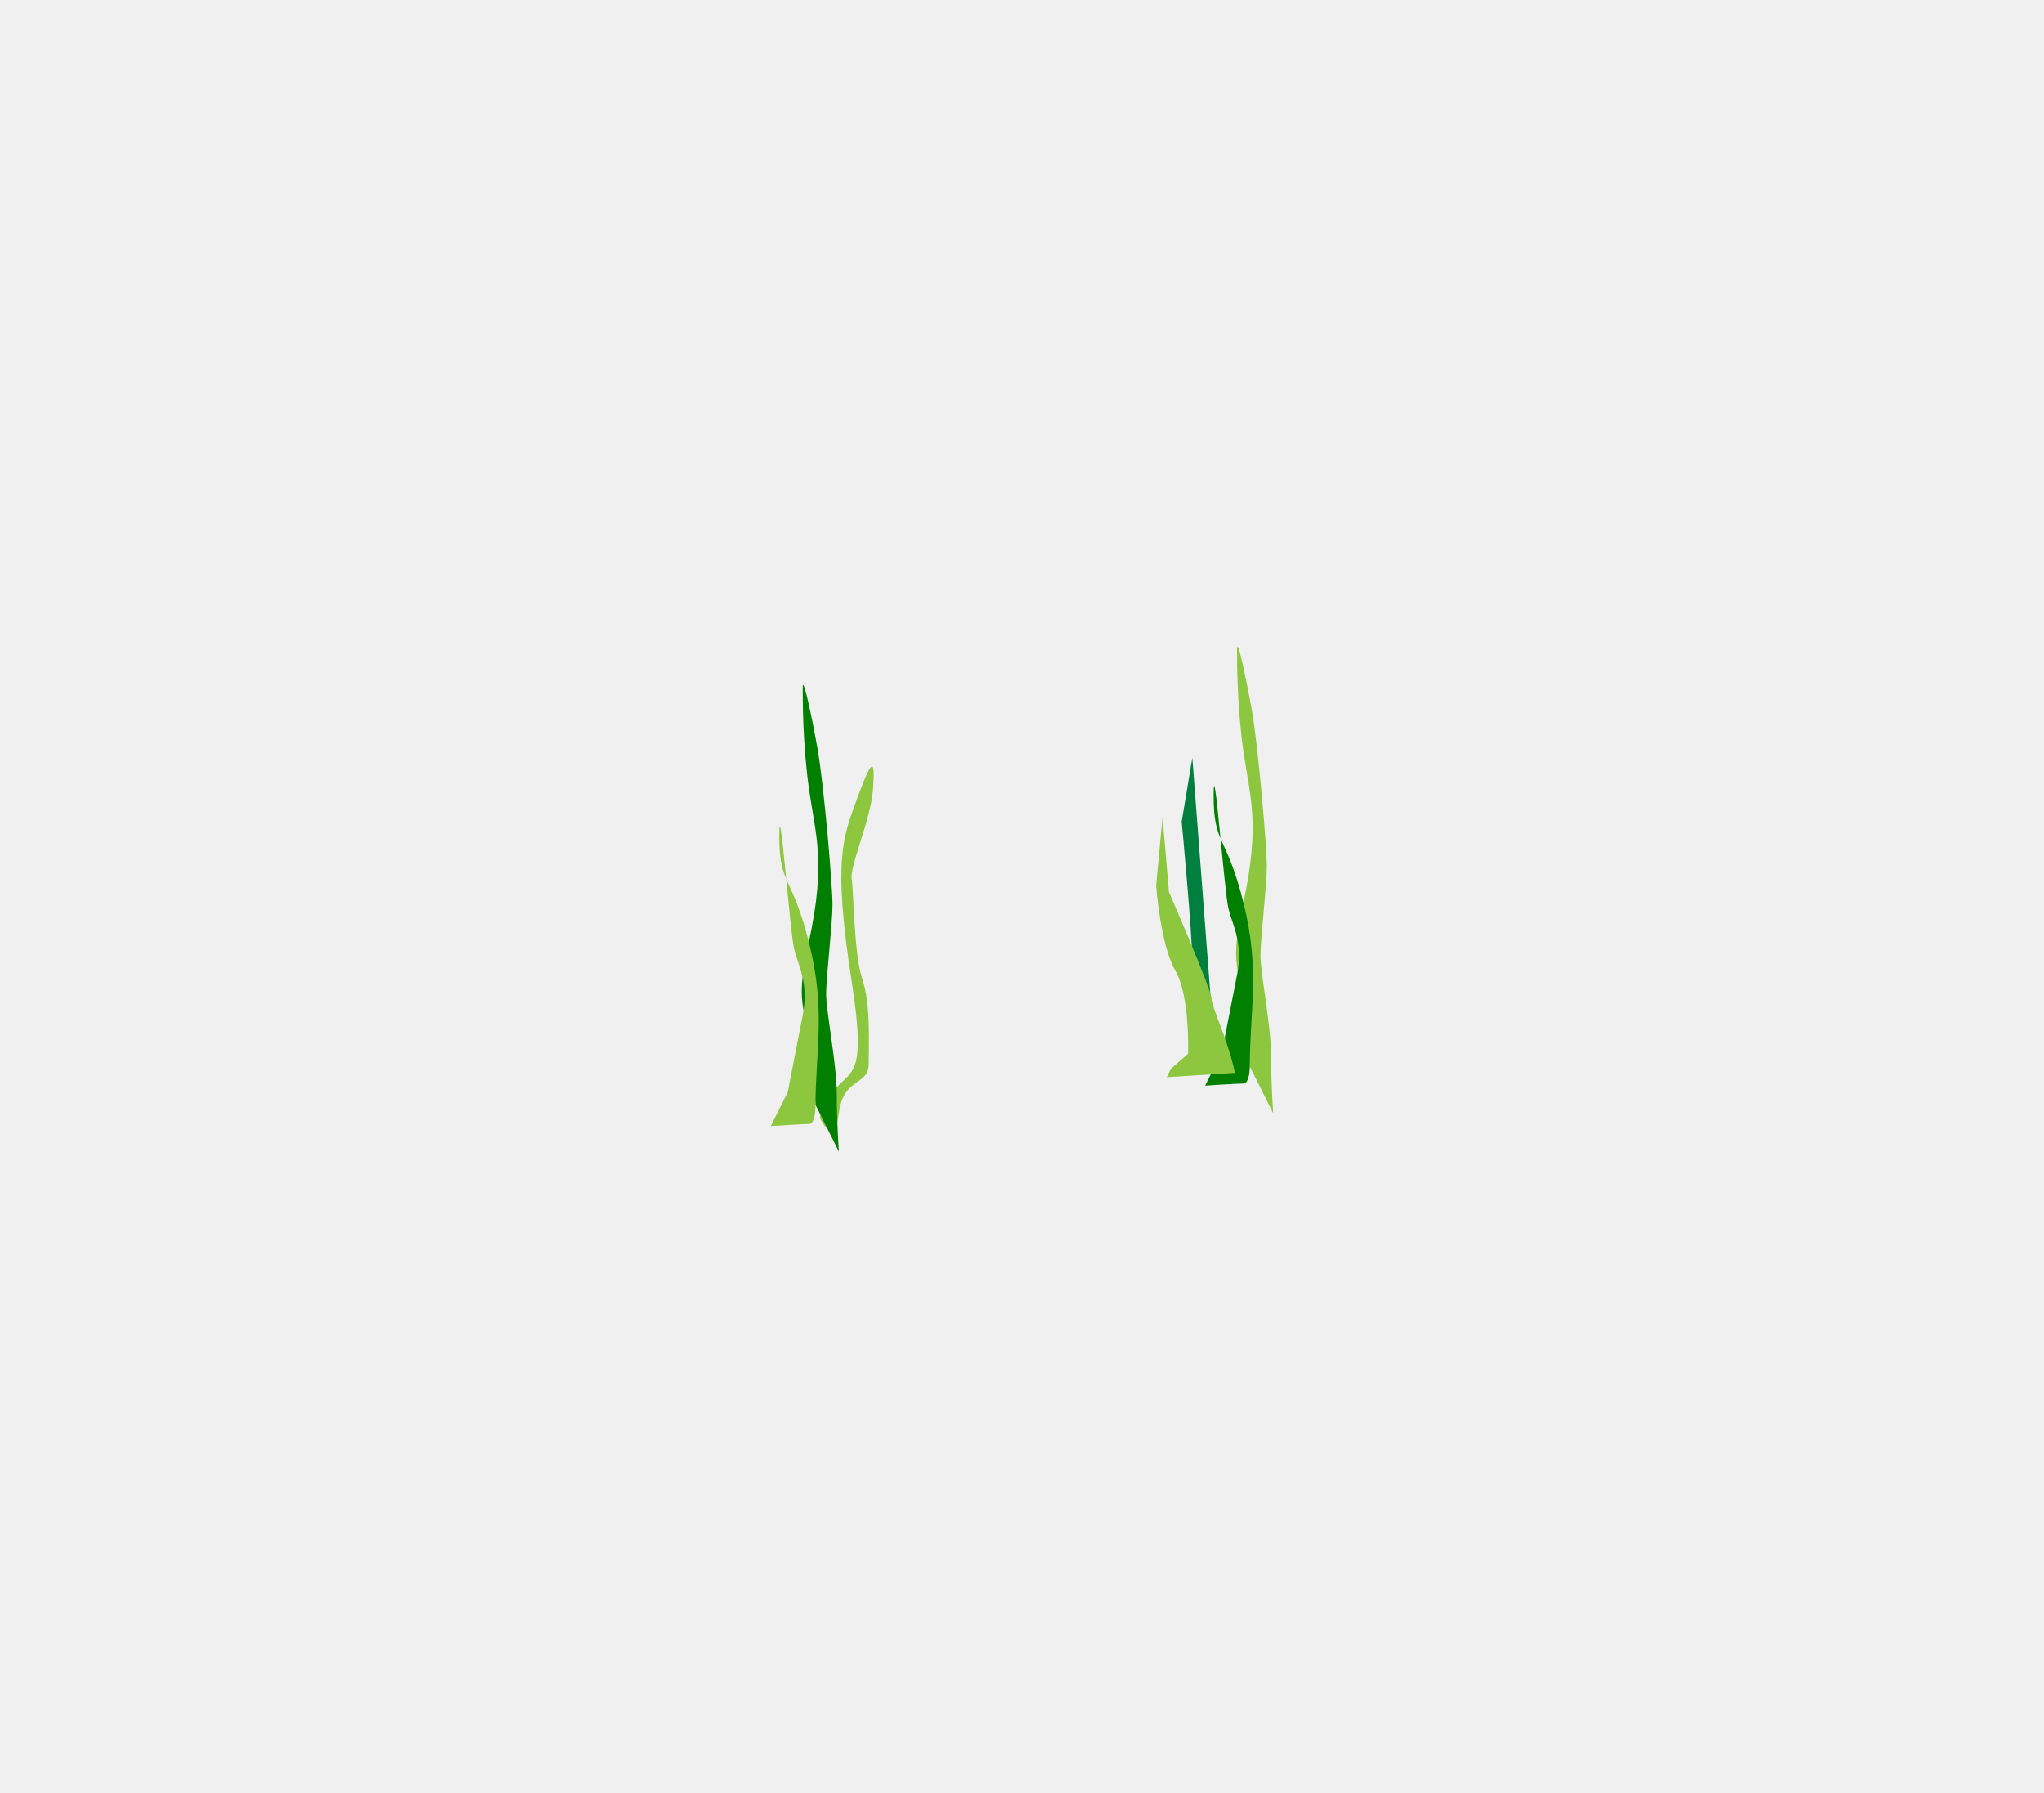
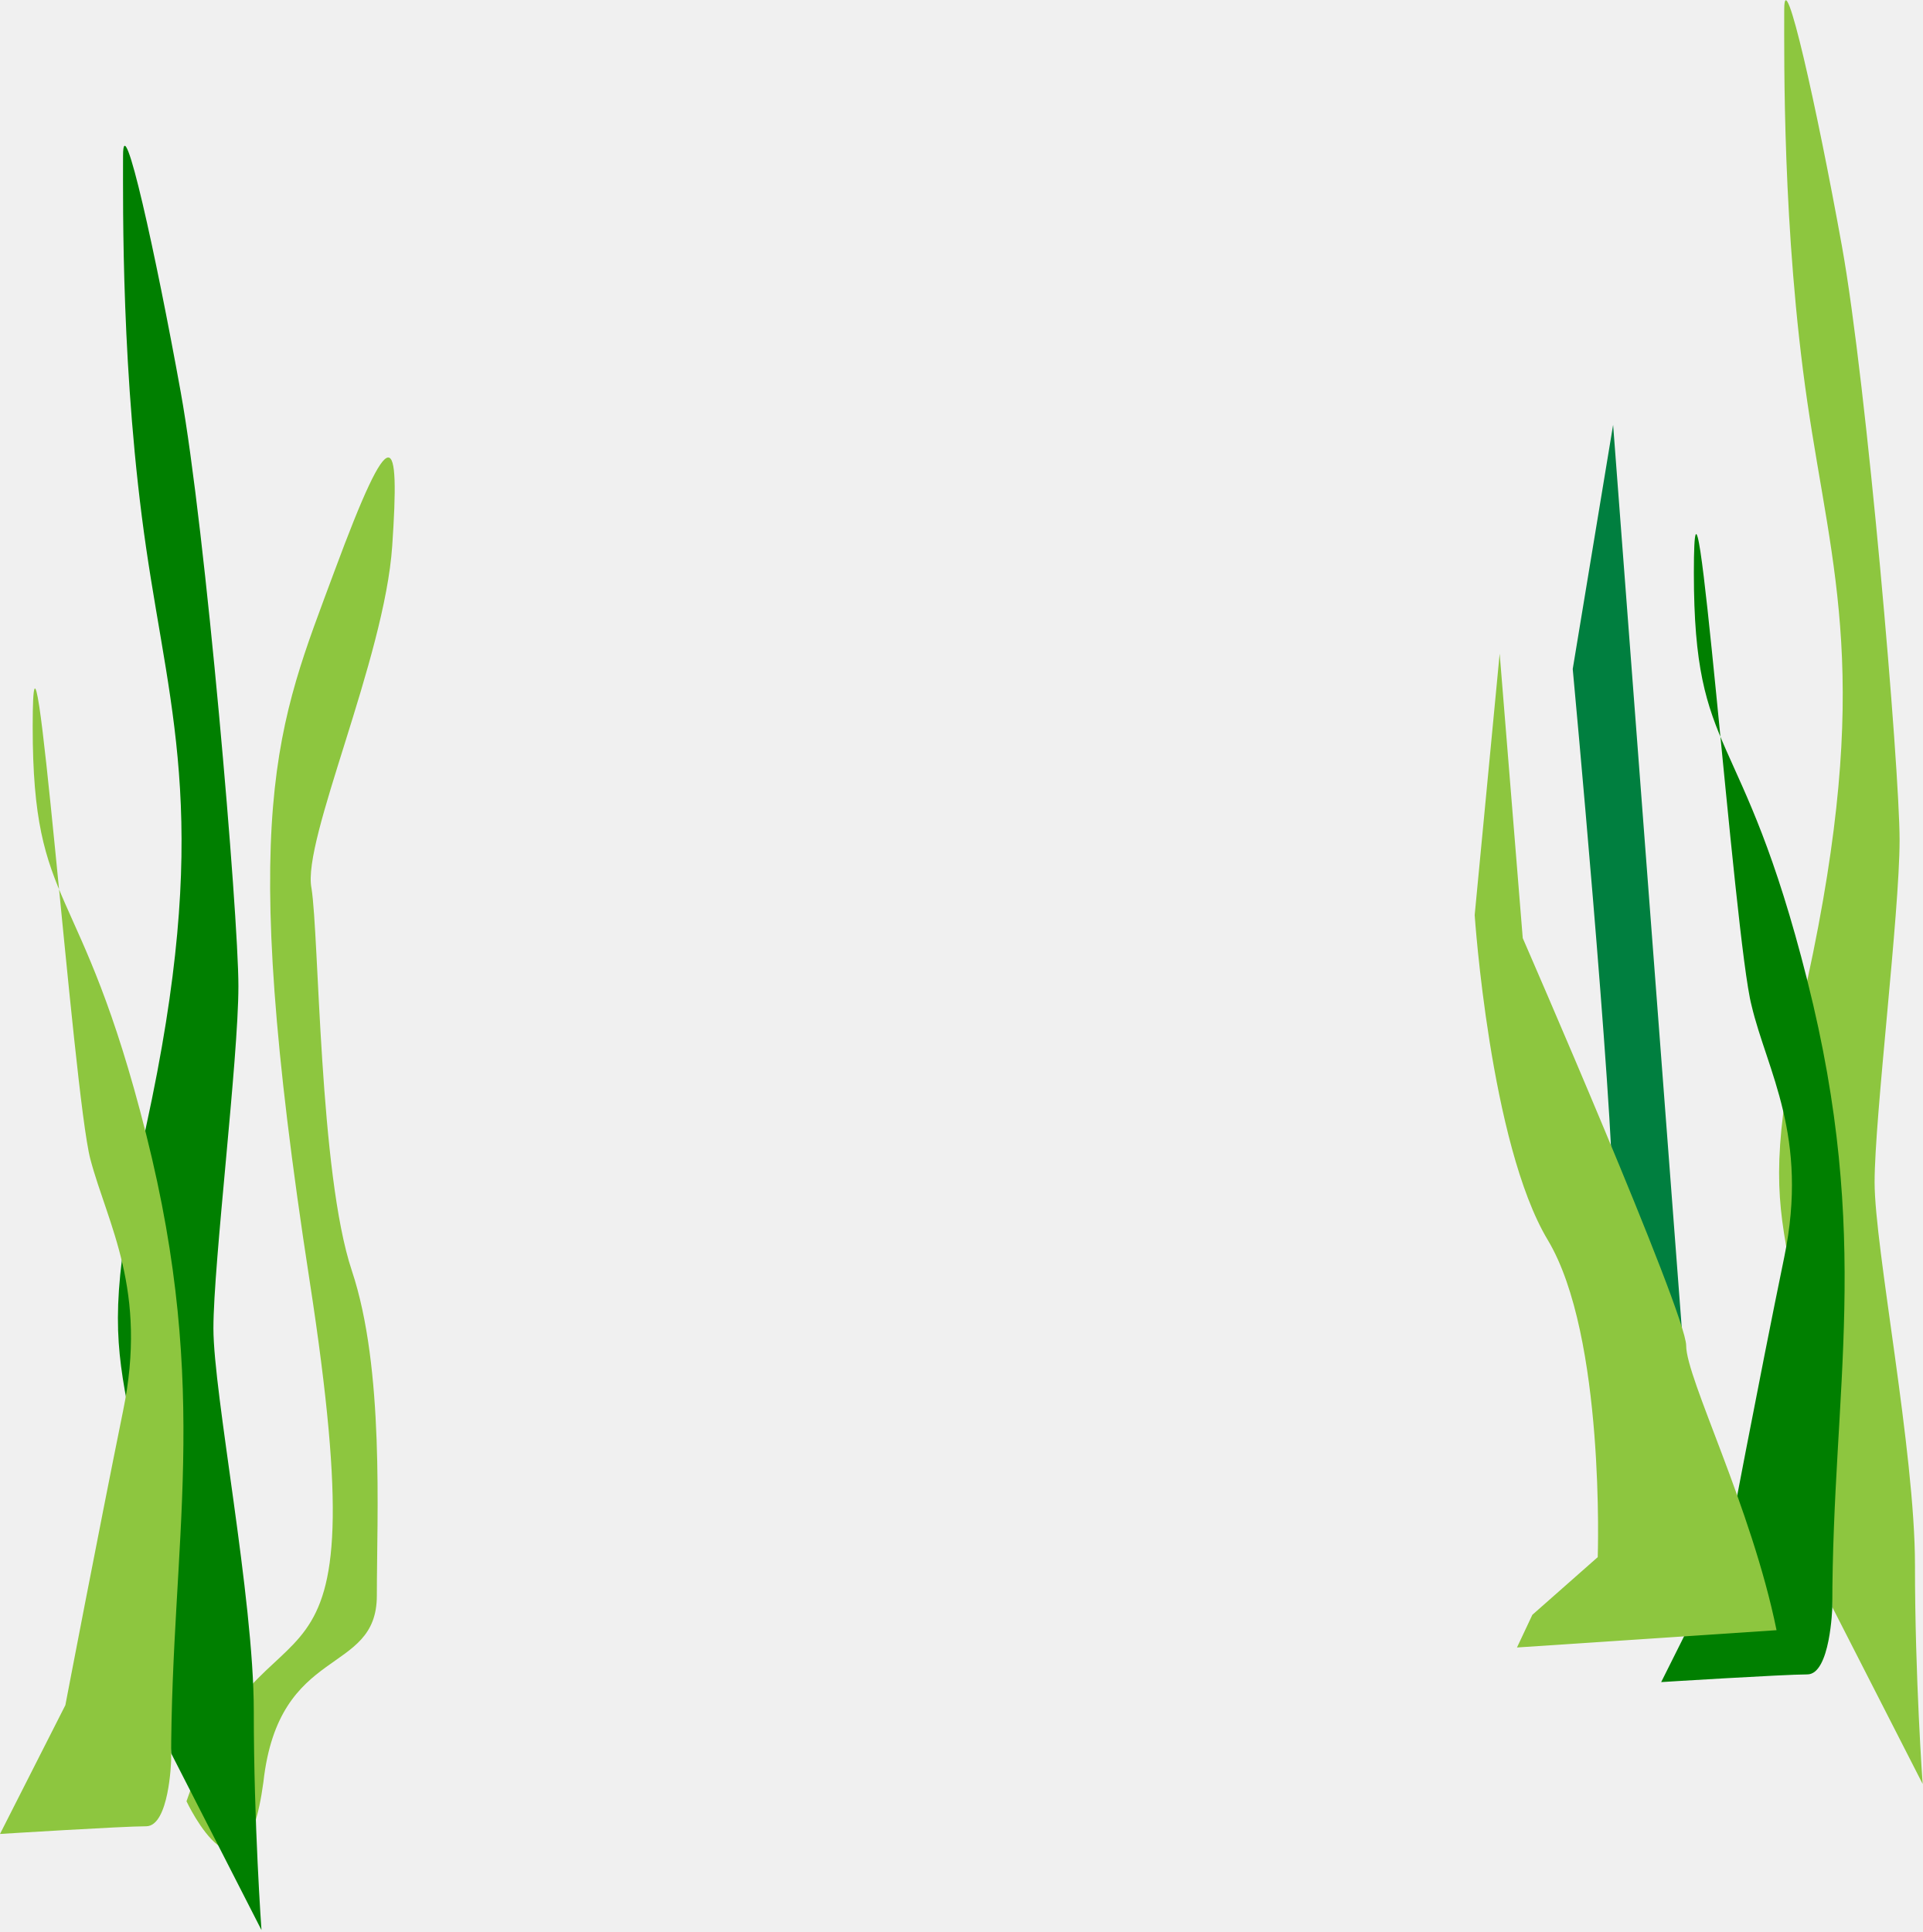
- <svg xmlns="http://www.w3.org/2000/svg" width="960" height="841.89">
+ <svg xmlns="http://www.w3.org/2000/svg" version="1.1" id="Layer_1" x="0px" y="0px" viewBox="0 0 100 100.5" enable-background="new 0 0 100 100.5" xml:space="preserve">
  <g>
-     <path id="svg_1" d="m385,524.89c10,-29 24,-6 15,-64s-4,-68 3,-87s8,-17 7,-3s-11,36 -10,42s1,35 5,47s3,30 3,40s-12,6 -14,23s-9,2 -9,2z" stroke-width="0" stroke="#FFFFFF" fill="#8DC63F" />
-     <path id="svg_2" d="m383,518.89c-3,-53 -11,-40 -3,-77s3,-50 0,-71s-3,-42 -3,-48s4,12 7,29s7,64 7,73s-3,34 -3,42s5,33 5,47s1,27 1,27l-11,-22z" stroke-width="0" stroke="#FFFFFF" fill="#007f00" />
-     <path id="svg_3" d="m383,519.89c0,-27 5,-45 -3,-77s-14,-27 -14,-50s5,45 7,53s7,16 4,31s-7,36 -7,36l-8,16c0,0 15,-1 18,-1s3,-8 3,-8z" stroke-width="0" stroke="#FFFFFF" fill="#8DC63F" />
-     <path id="svg_4" d="m587,500.89c-3,-53 -11,-40 -3,-77s3,-50 0,-71s-3,-42 -3,-48s4,12 7,29s7,64 7,73s-3,34 -3,42s5,33 5,47s1,27 1,27l-11,-22z" stroke-width="0" stroke="#FFFFFF" fill="#8DC63F" />
-     <path id="svg_5" d="m587,500.89c0,-27 5,-45 -3,-77s-14,-27 -14,-50s5,45 7,53s7,16 4,31s-7,36 -7,36l-8,16c0,0 15,-1 18,-1s3,-8 3,-8z" stroke-width="0" stroke="#FFFFFF" fill="#007f00" />
-     <path id="svg_6" d="m560,451.89c0,-13 -5,-66 -5,-66l5,-30l9,118l-9,-22z" stroke-width="0" stroke="#FFFFFF" fill="#007f3f" />
-     <path id="svg_7" d="m580,503.89c-3,-15 -11,-31 -11,-35s-20,-50 -20,-50l-3,-35l-3,32c0,0 2,28 9,40s6,39 6,39l-8,7l-2,4l32,-2z" stroke-width="0" stroke="#FFFFFF" fill="#8DC63F" />
+     <path id="svg_1" fill="#8DC63F" d="M9.7,93.7c4.2-12.3,10.2-2.5,6.4-27.1s-1.7-28.8,1.3-36.9s3.4-7.2,3-1.3s-4.7,15.3-4.2,17.8   c0.4,2.5,0.4,14.8,2.1,19.9s1.3,12.7,1.3,16.9s-5.1,2.5-5.9,9.7C12.7,100.1,9.7,93.7,9.7,93.7z" />
+     <path id="svg_2" fill="#007F00" d="M8.9,91.2C7.6,68.7,4.2,74.2,7.6,58.6s1.3-21.2,0-30.1S6.4,10.7,6.4,8.1s1.7,5.1,3,12.3   s3,27.1,3,30.9c0,3.8-1.3,14.4-1.3,17.8s2.1,14,2.1,19.9s0.4,11.4,0.4,11.4L8.9,91.2z" />
+     <path id="svg_3" fill="#8DC63F" d="M8.9,91.6C8.9,80.2,11,72.5,7.6,59S1.7,47.5,1.7,37.8s2.1,19.1,3,22.5s3,6.8,1.7,13.1   c-1.3,6.4-3,15.3-3,15.3L0,95.4c0,0,6.4-0.4,7.6-0.4S8.9,91.6,8.9,91.6z" />
+     <path id="svg_4" fill="#8DC63F" d="M95.3,83.6c-1.3-22.5-4.7-16.9-1.3-32.6s1.3-21.2,0-30.1S92.8,3,92.8,0.5s1.7,5.1,3,12.3   s3,27.1,3,30.9c0,3.8-1.3,14.4-1.3,17.8s2.1,14,2.1,19.9s0.4,11.4,0.4,11.4L95.3,83.6z" />
+     <path id="svg_5" fill="#007F00" d="M95.3,83.6c0-11.4,2.1-19.1-1.3-32.6s-5.9-11.4-5.9-21.2s2.1,19.1,3,22.5   c0.8,3.4,3,6.8,1.7,13.1s-3,15.3-3,15.3l-3.4,6.8c0,0,6.4-0.4,7.6-0.4S95.3,83.6,95.3,83.6z" />
+     <path id="svg_6" fill="#007F3F" d="M83.9,62.8c0-5.5-2.1-28-2.1-28l2.1-12.7l3.8,50L83.9,62.8z" />
+     <path id="svg_7" fill="#8DC63F" d="M92.4,84.8c-1.3-6.4-4.7-13.1-4.7-14.8s-8.5-21.2-8.5-21.2L78,34l-1.3,13.6   c0,0,0.8,11.9,3.8,16.9S83.1,81,83.1,81l-3.4,3l-0.8,1.7L92.4,84.8z" />
  </g>
</svg>
